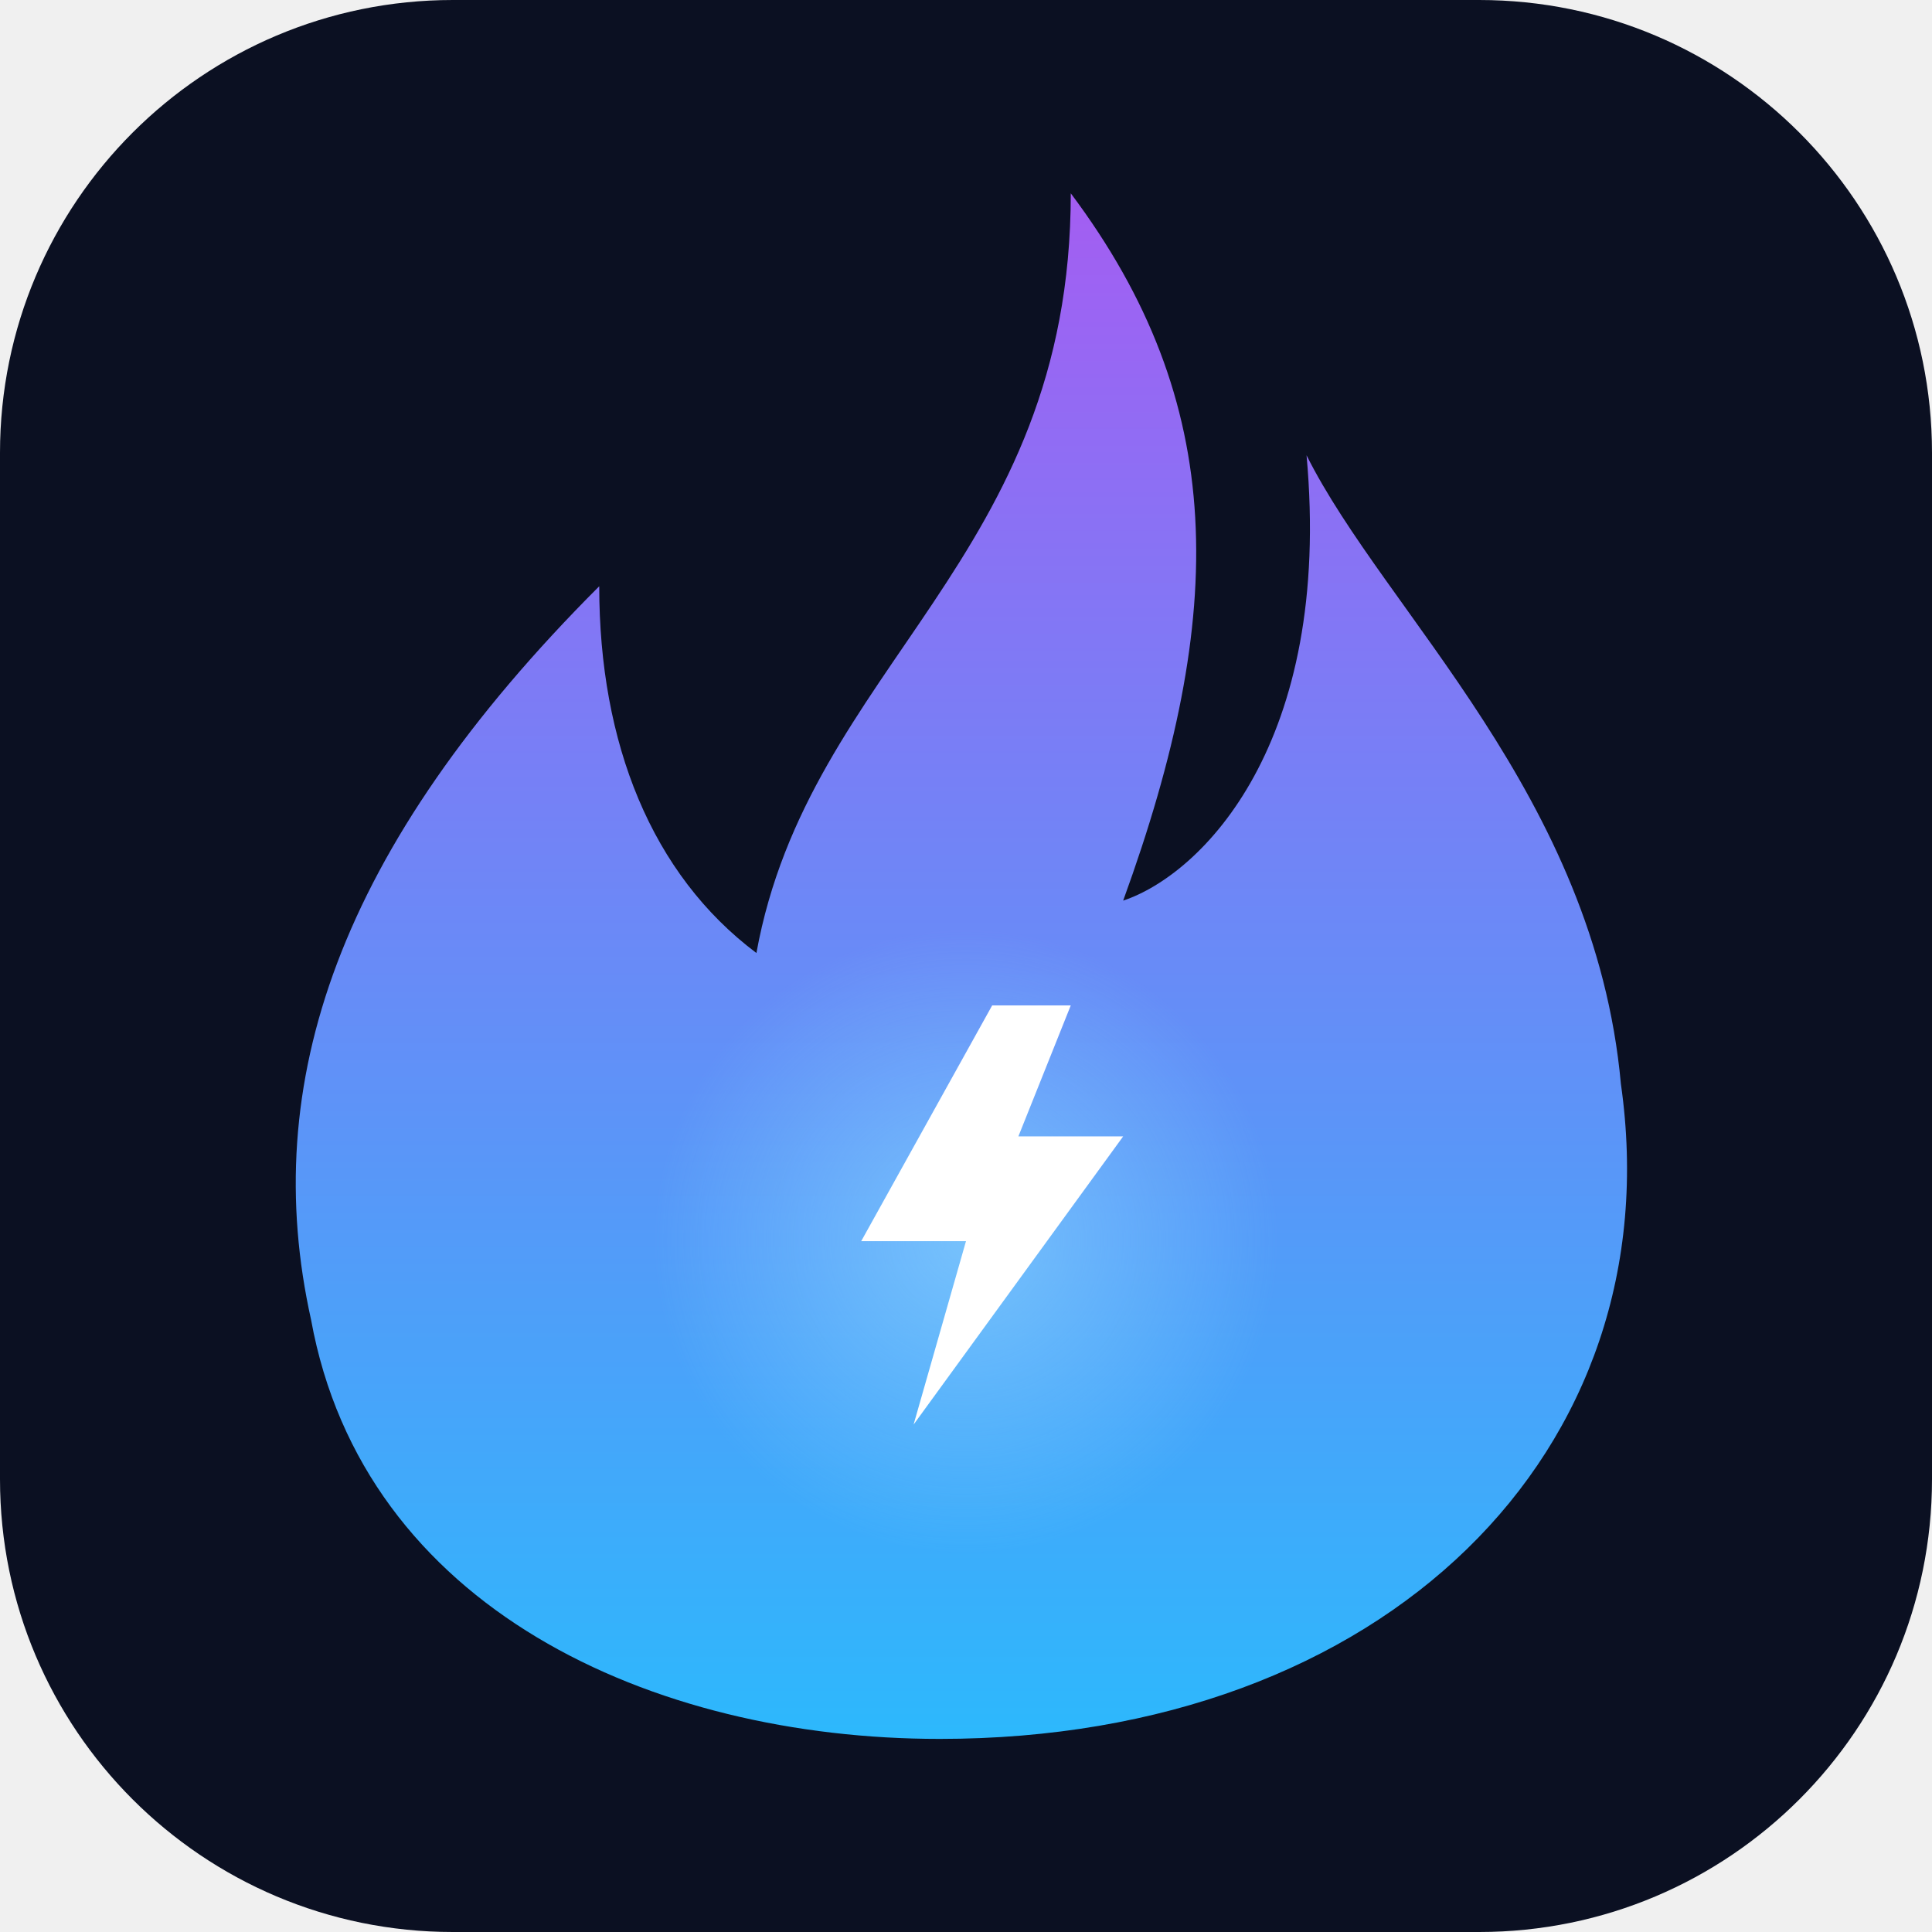
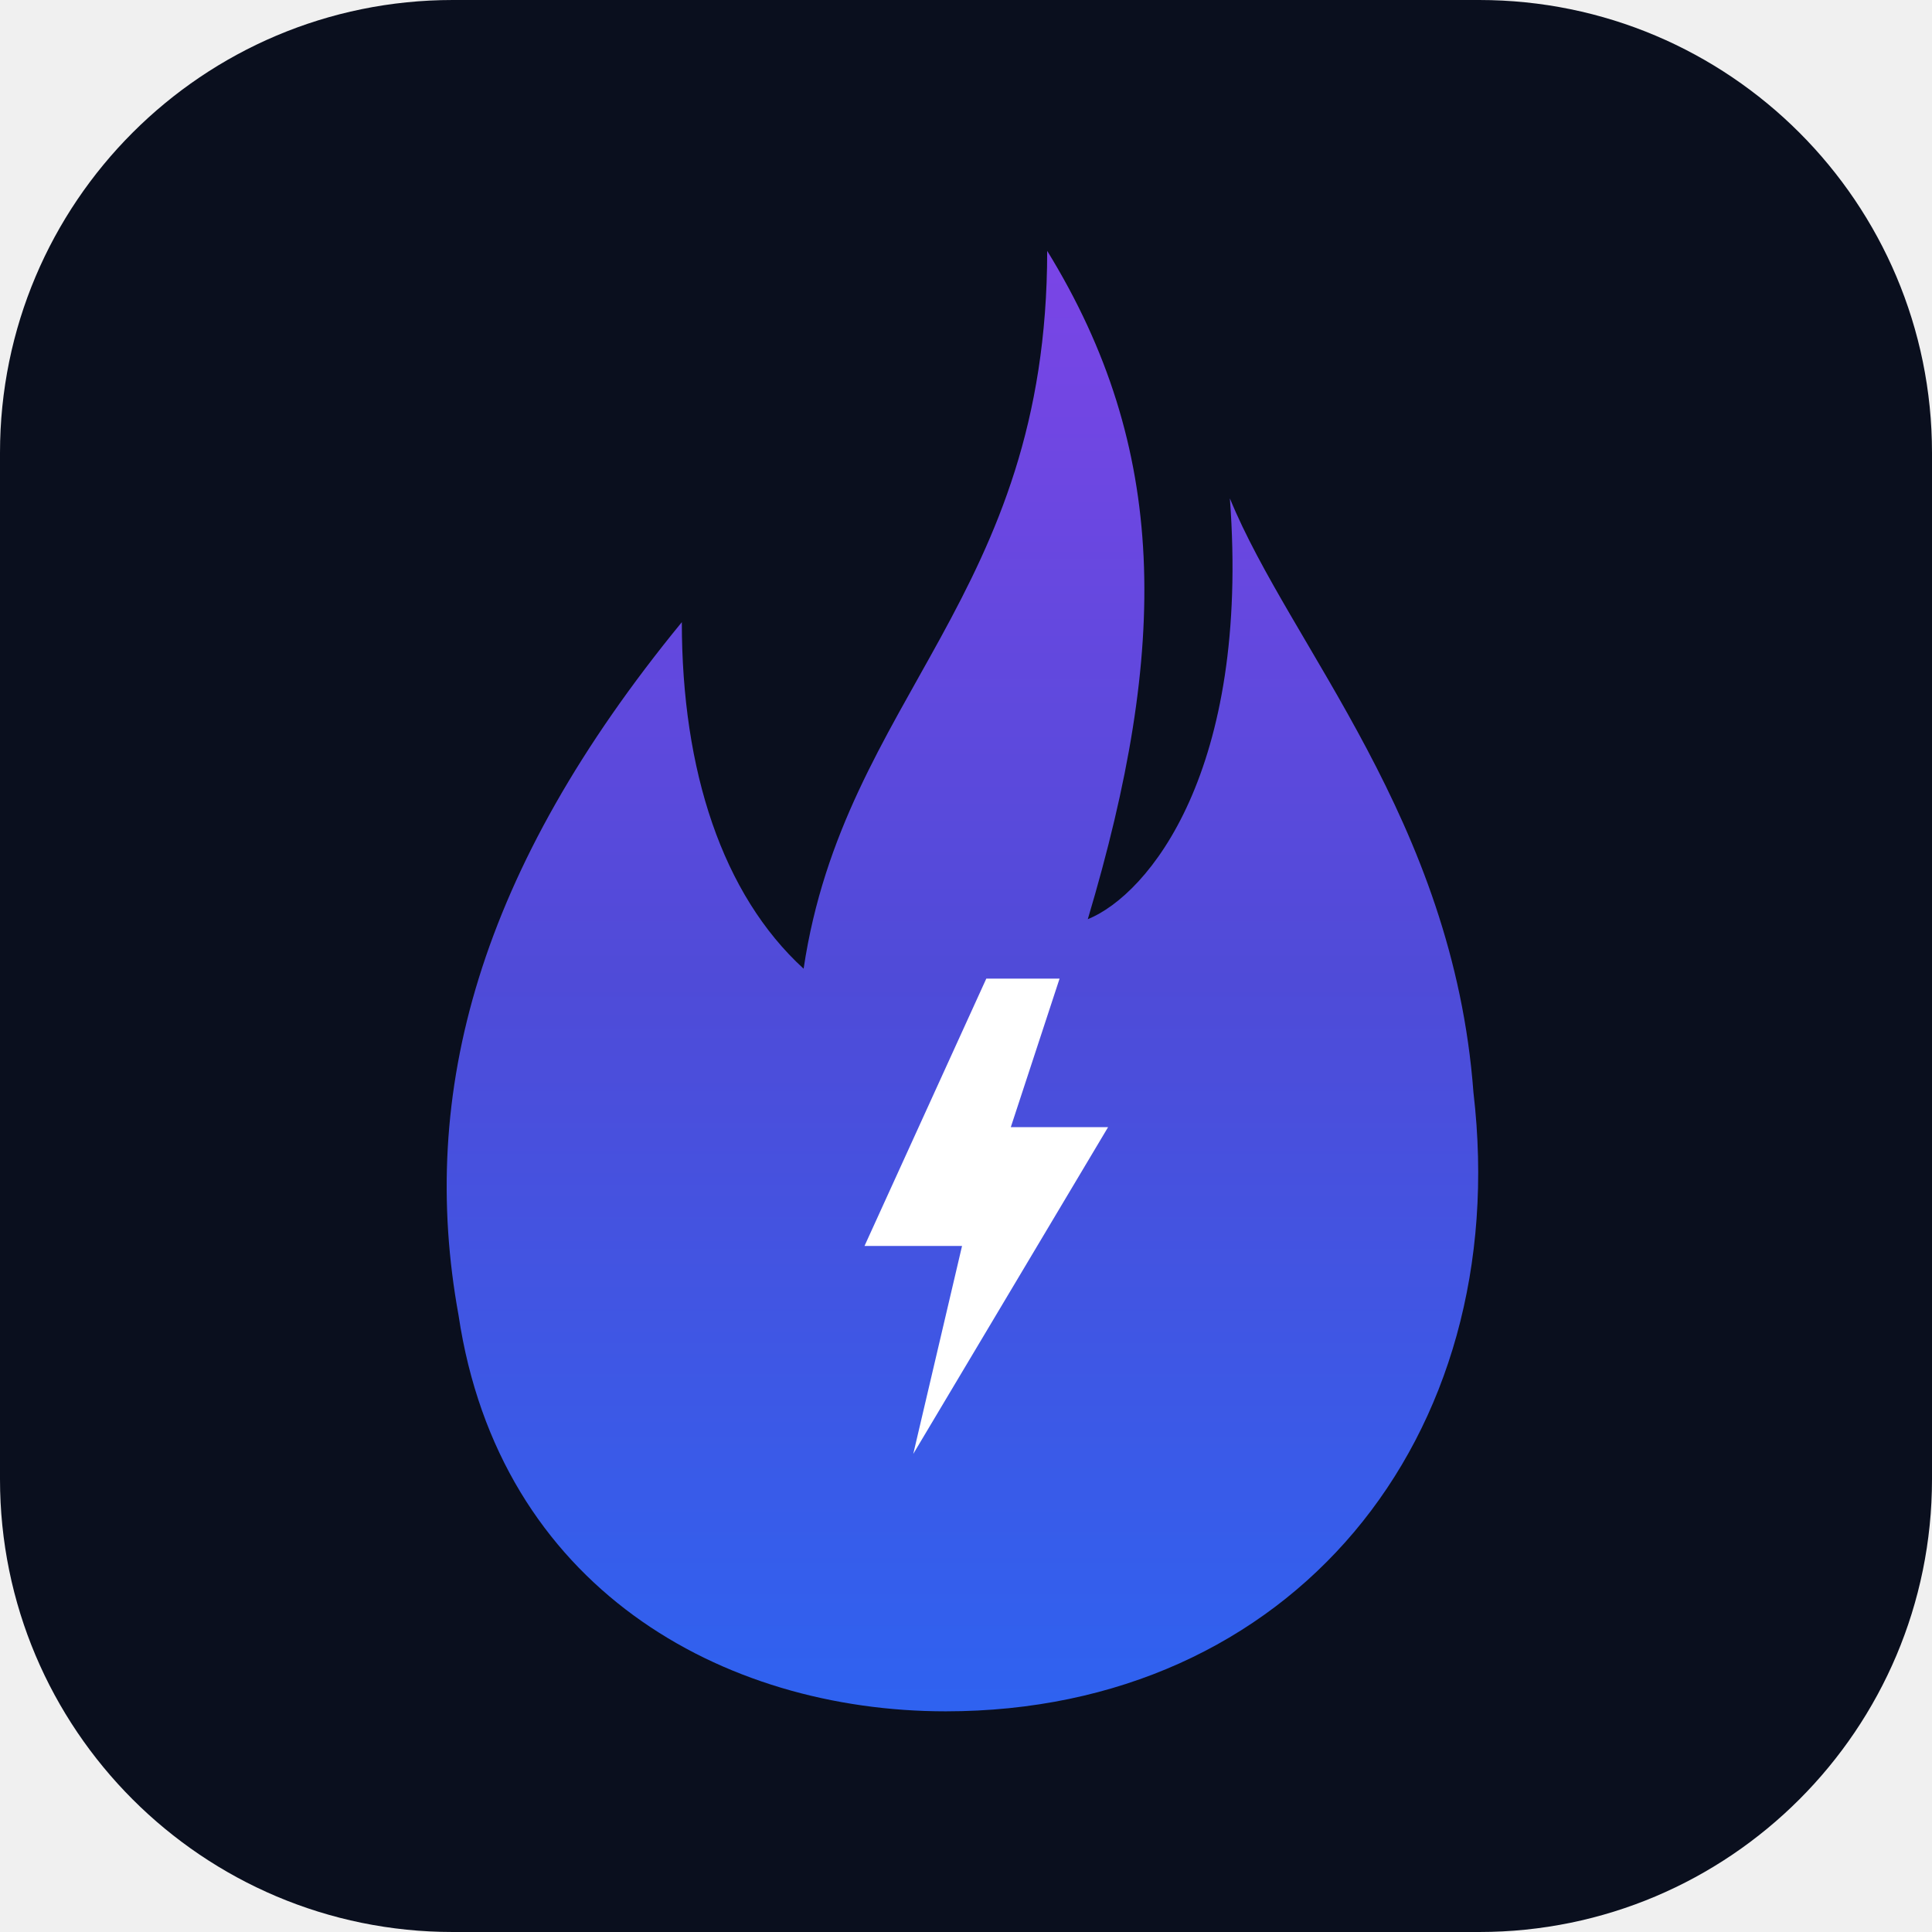
<svg xmlns="http://www.w3.org/2000/svg" width="150" height="150" viewBox="0 0 64 64">
  <defs>
-     <linearGradient id="body" x1="0" y1="0" x2="0" y2="1">
-       <stop stop-color="#A35EF2" />
-       <stop offset="1" stop-color="#2DB8FC" />
+     <linearGradient id="flame" x1="0" y1="0" x2="0" y2="1">
+       <stop stop-color="#7A45E6" />
+       <stop offset=".5" stop-color="#4F4BD8" />
+       <stop offset="1" stop-color="#2F62F0" />
    </linearGradient>
-     <radialGradient id="core">
-       <stop stop-color="#93E0FF" stop-opacity=".55" />
-       <stop offset="1" stop-color="#93E0FF" stop-opacity="0" />
-     </radialGradient>
-     <clipPath id="flame">
-       <path d="M36 3C36 17 26 21 24 32C20 29 18 24 18 18C8 28 5 37 7 46C9 57 20 62 31 62C48 62 59 51 57 37C56 26 48 19 45 13C46 24 41 29 38 30C42 19 42 11 36 3Z" />
-     </clipPath>
  </defs>
-   <rect width="64" height="64" rx="15" fill="#0B1022" />
-   <g transform="translate(4.23 3.80) scale(.8678)">
-     <path d="M36 3C36 17 26 21 24 32C20 29 18 24 18 18C8 28 5 37 7 46C9 57 20 62 31 62C48 62 59 51 57 37C56 26 48 19 45 13C46 24 41 29 38 30C42 19 42 11 36 3Z" fill="url(#body)" />
-     <circle cx="32" cy="43" r="12" clip-path="url(#flame)" fill="url(#core)" />
-     <path d="M33 34L28 43L32 43L30 50L38 39L34 39L36 34Z" fill="#FFFFFF" />
+   <rect width="64" height="64" rx="15" fill="#0A0F1E" />
+   <g transform="translate(32 32.5) scale(.82) translate(-32 -32.5)">
+     <path d="M35.28,3 C35.28,17 27.08,21 25.44,32 C22.16,29 20.52,24 20.52,18 C12.32,28 9.86,37 11.5,46 C13.14,57 22.16,62 31.18,62 C45.12,62 54.14,51 52.5,37 C51.68,26 45.12,19 42.66,13 C43.48,24 39.38,29 36.92,30 C40.2,19 40.2,11 35.28,3 Z" fill="url(#flame)" />
+     <path d="M32.82,32.4 L27.9,43.2 L31.84,43.2 L29.87,51.6 L37.74,38.4 L33.81,38.4 L35.78,32.4 Z" fill="#FFFFFF" />
  </g>
</svg>
